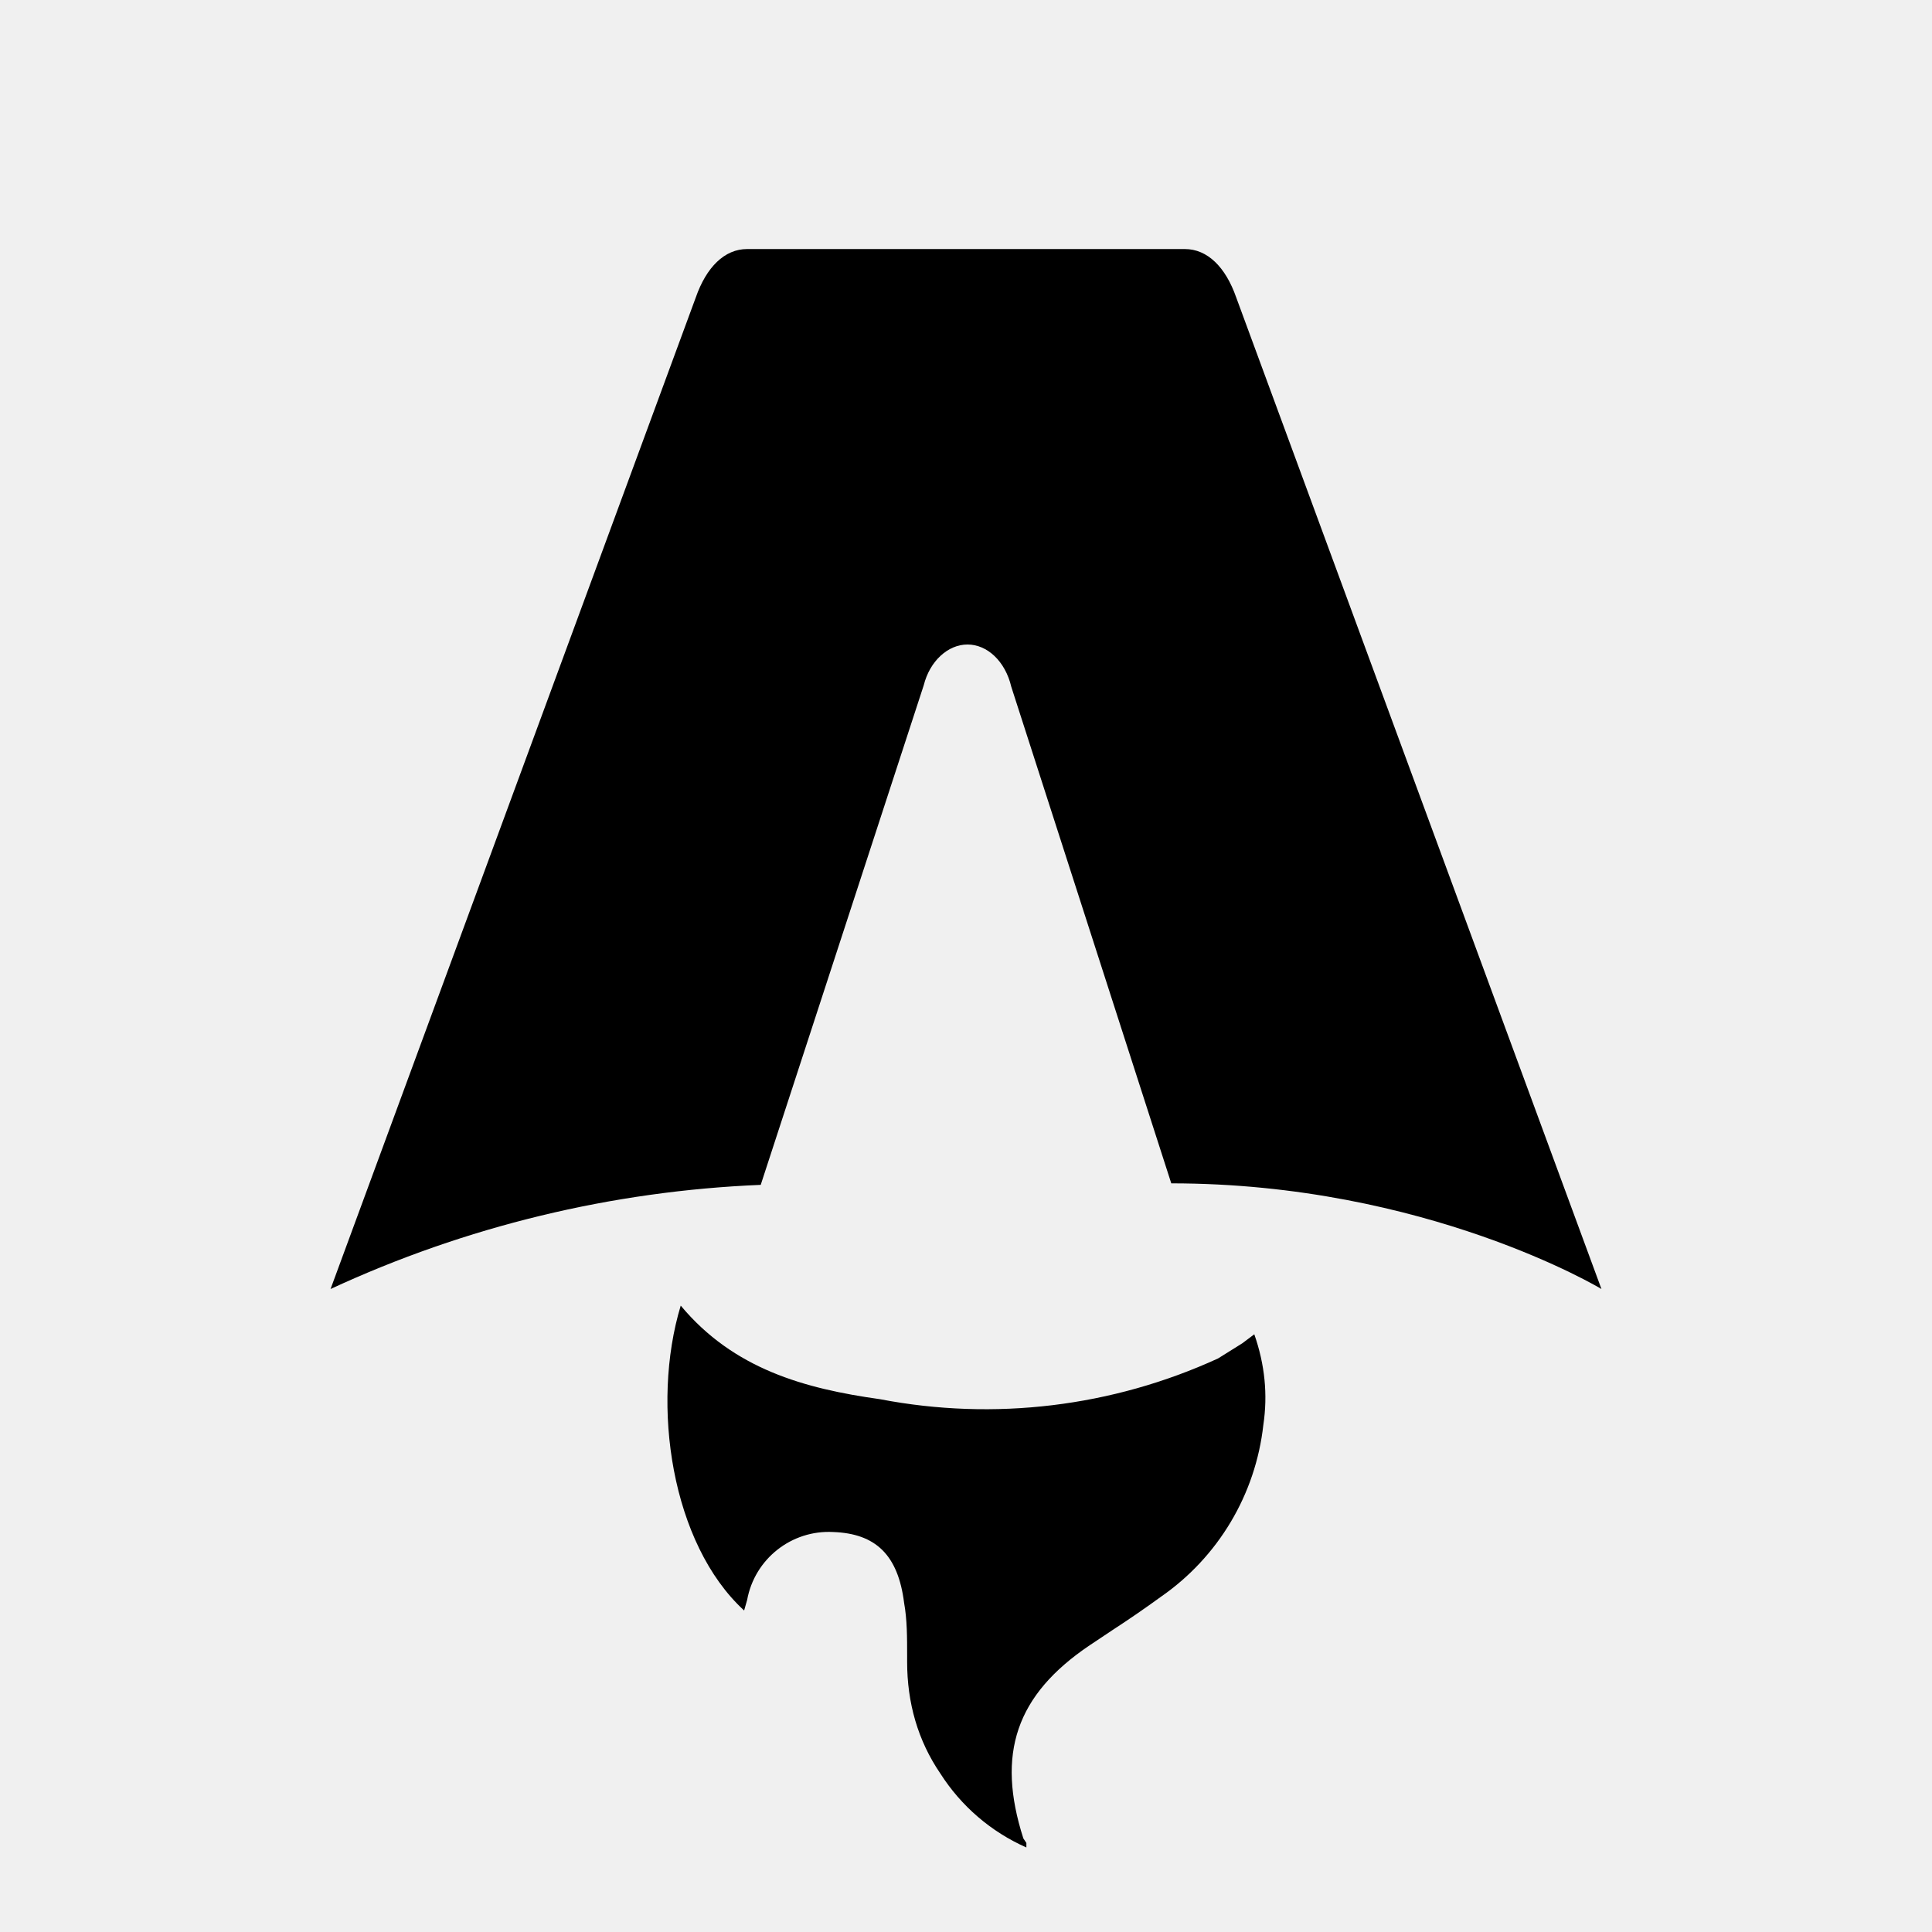
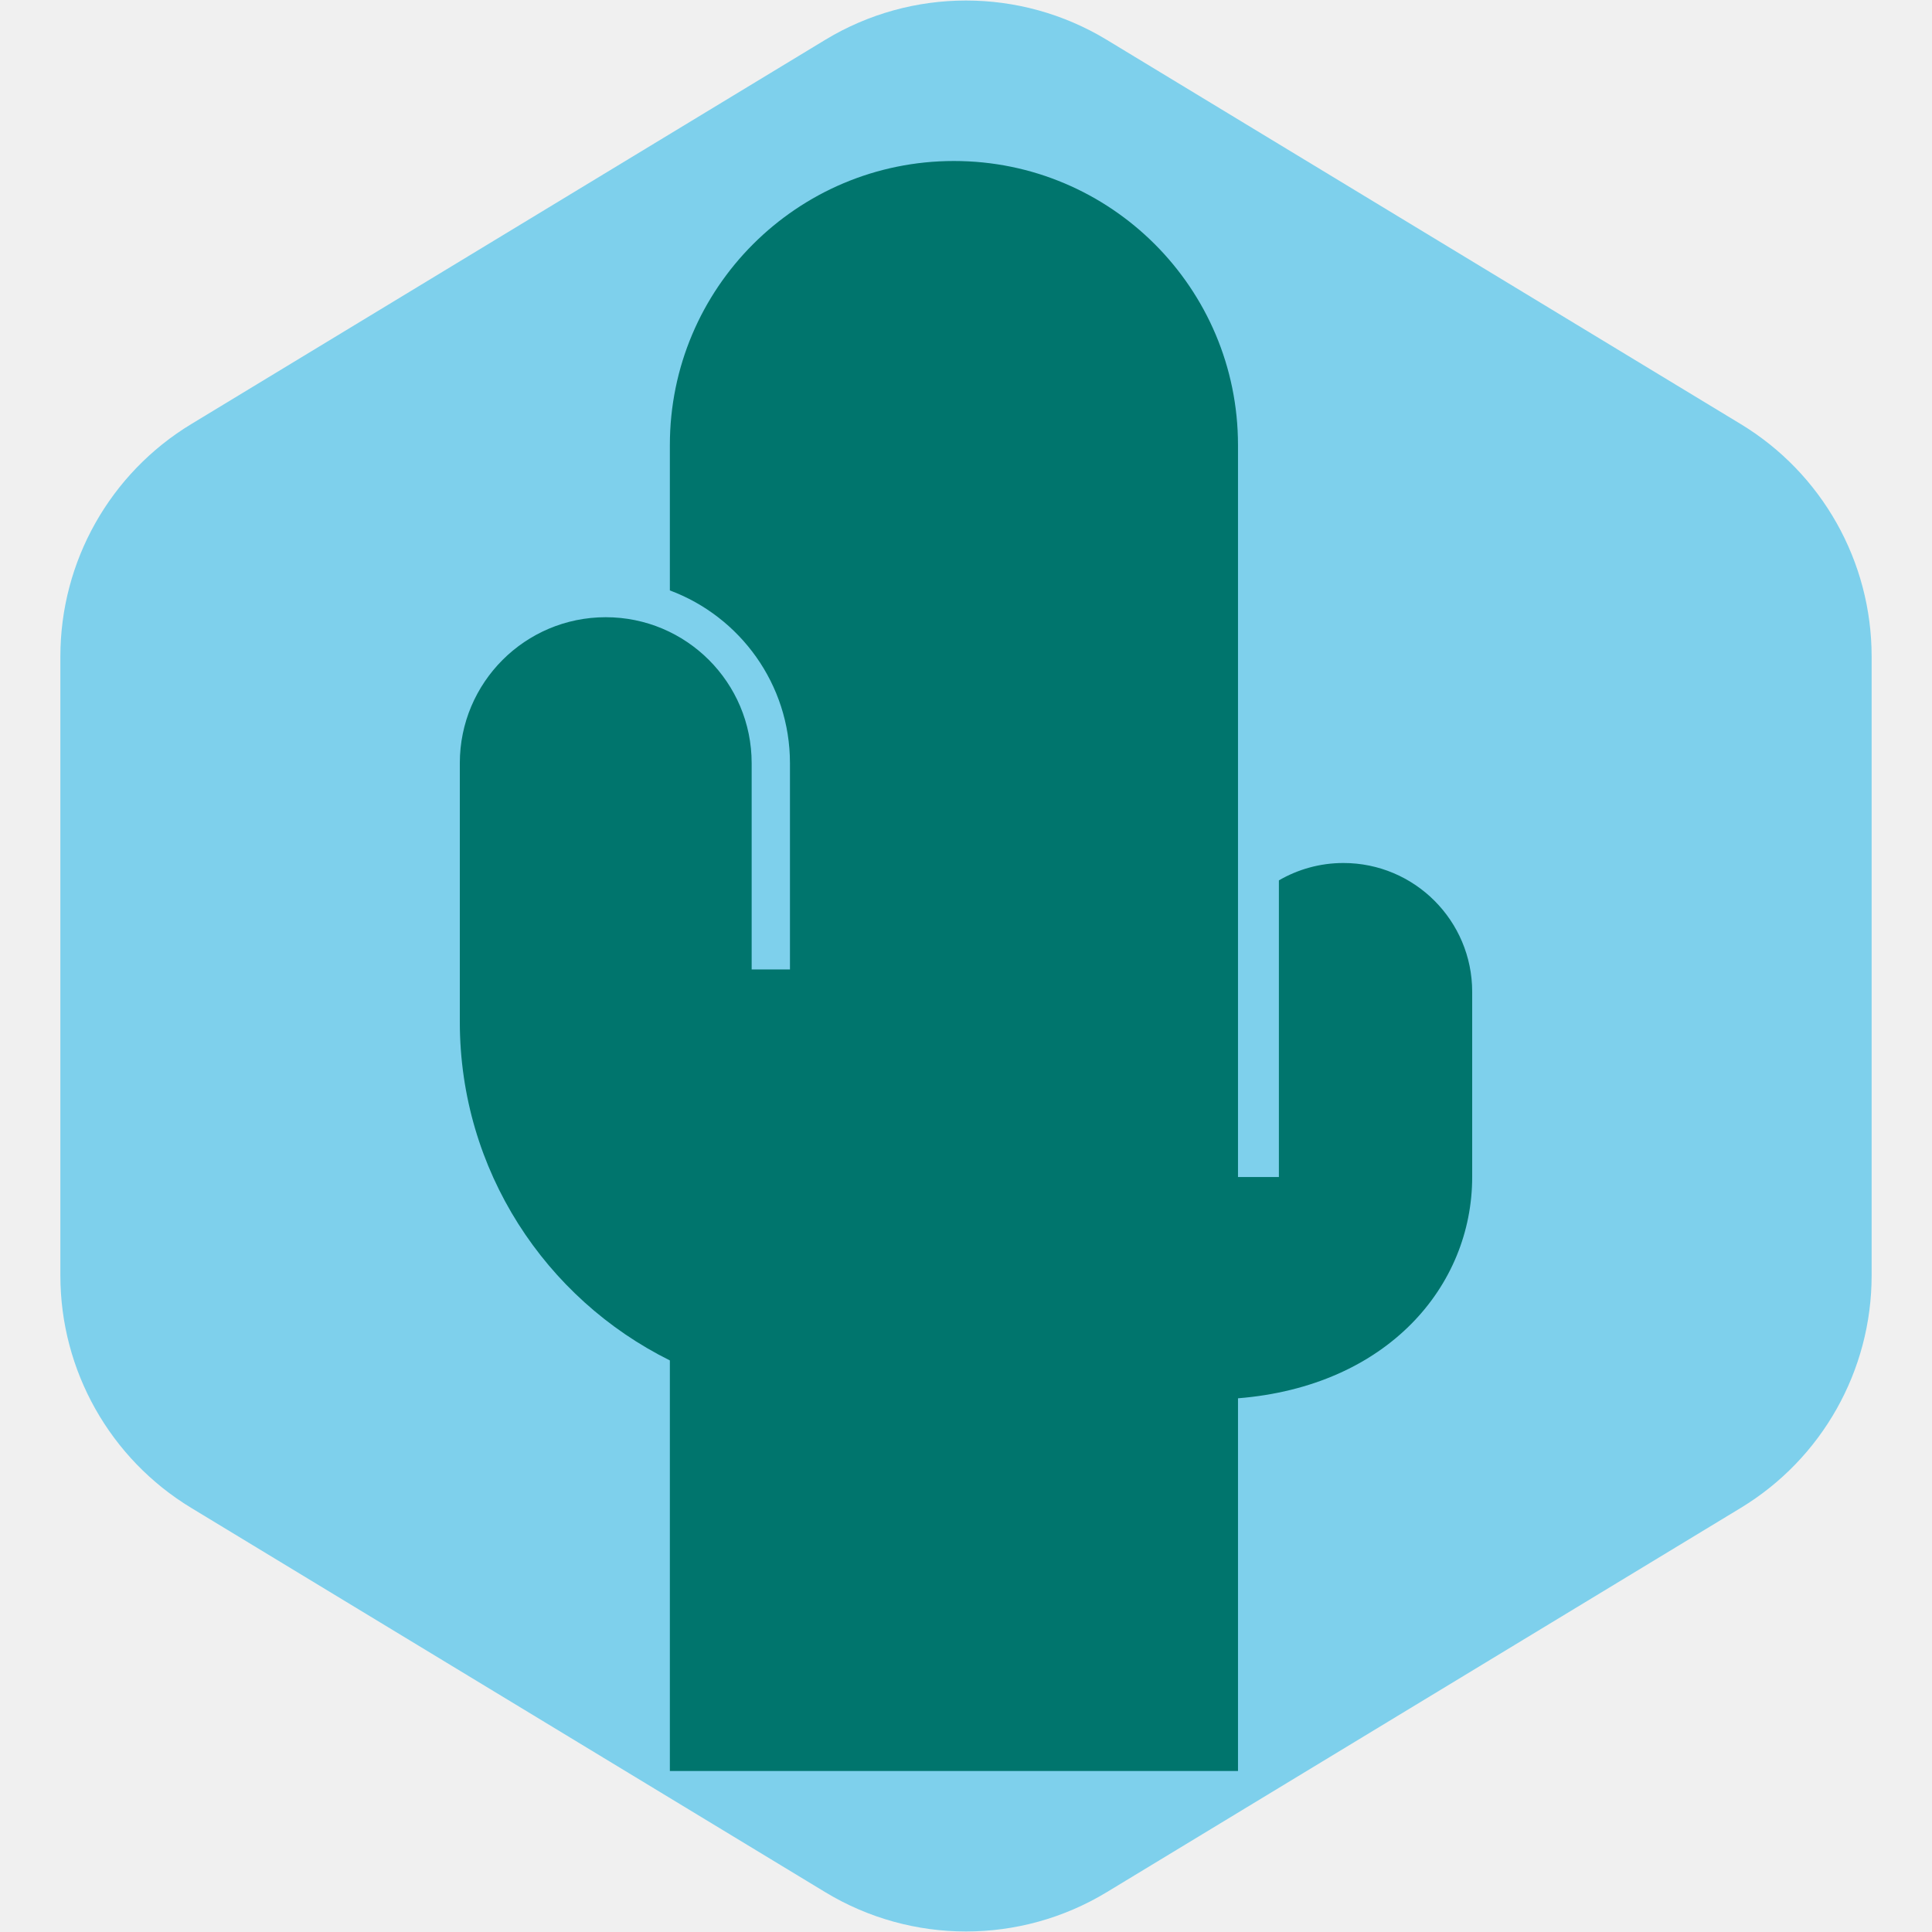
- <svg xmlns="http://www.w3.org/2000/svg" fill="none" viewBox="0 0 128 128">
-   <path d="M50.4 78.5a75.1 75.1 0 0 0-28.5 6.9l24.2-65.7c.7-2 1.9-3.2 3.4-3.2h29c1.5 0 2.7 1.2 3.4 3.2l24.2 65.7s-11.6-7-28.5-7L67 45.5c-.4-1.7-1.6-2.8-2.9-2.8-1.3 0-2.5 1.1-2.9 2.7L50.4 78.5Zm-1.1 28.2Zm-4.2-20.2c-2 6.6-.6 15.8 4.2 20.2a17.5 17.5 0 0 1 .2-.7 5.5 5.5 0 0 1 5.7-4.5c2.8.1 4.3 1.5 4.7 4.7.2 1.1.2 2.3.2 3.5v.4c0 2.7.7 5.2 2.2 7.4a13 13 0 0 0 5.7 4.9v-.3l-.2-.3c-1.8-5.6-.5-9.5 4.4-12.8l1.5-1a73 73 0 0 0 3.2-2.2 16 16 0 0 0 6.8-11.4c.3-2 .1-4-.6-6l-.8.6-1.6 1a37 37 0 0 1-22.4 2.7c-5-.7-9.7-2-13.2-6.2Z" />
-   <style>
-         path { fill: #000; }
-         @media (prefers-color-scheme: dark) {
-             path { fill: #FFF; }
-         }
-     </style>
+ <svg xmlns="http://www.w3.org/2000/svg" height="800px" width="800px" version="1.1" id="_x32_" viewBox="-51.2 -51.2 614.40 614.40" xml:space="preserve" fill="#000000">
+   <g id="SVGRepo_bgCarrier" stroke-width="0">
+     <path transform="translate(-51.2, -51.2), scale(38.4)" fill="#7ed0ec" d="M9.166.33a2.25 2.25 0 00-2.332 0l-5.25 3.182A2.25 2.25 0 00.5 5.436v5.128a2.25 2.25 0 001.084 1.924l5.25 3.182a2.25 2.25 0 002.332 0l5.25-3.182a2.25 2.25 0 001.084-1.924V5.436a2.25 2.25 0 00-1.084-1.924L9.166.33z" strokewidth="0" />
+   </g>
+   <g id="SVGRepo_tracerCarrier" stroke-linecap="round" stroke-linejoin="round" />
+   <g id="SVGRepo_iconCarrier">
+     <style type="text/css"> .st0{fill:#00756d;} </style>
+     <g>
+       <path class="st0" d="M376.023,223.246c-7.482,0-14.482,2.024-20.52,5.523v94.335h-13.005V258.24c0-32.676,0-124.262,0-167.904 C342.497,40.444,302.045,0,252.161,0c-49.892,0-90.336,40.444-90.336,90.336c0,12.37,0,28.59,0,46.229 c22.282,8.298,38.192,29.788,38.192,54.926v65.599h-12.181c0-16.865,0-43.65,0-65.599c0-25.635-20.773-46.408-46.4-46.408 c-25.636,0-46.408,20.773-46.408,46.408c0,22.421,0,49.958,0,66.749v15.535c0,47.2,27.21,88.01,66.798,107.657v124.865 c0-0.139,0,1.289,0,5.703h180.672V393.475c47.607-3.835,74.475-35.728,74.475-70.371c0-14.817,0-39.115,0-58.9 C416.973,241.587,398.639,223.246,376.023,223.246z" />
+     </g>
+   </g>
</svg>
